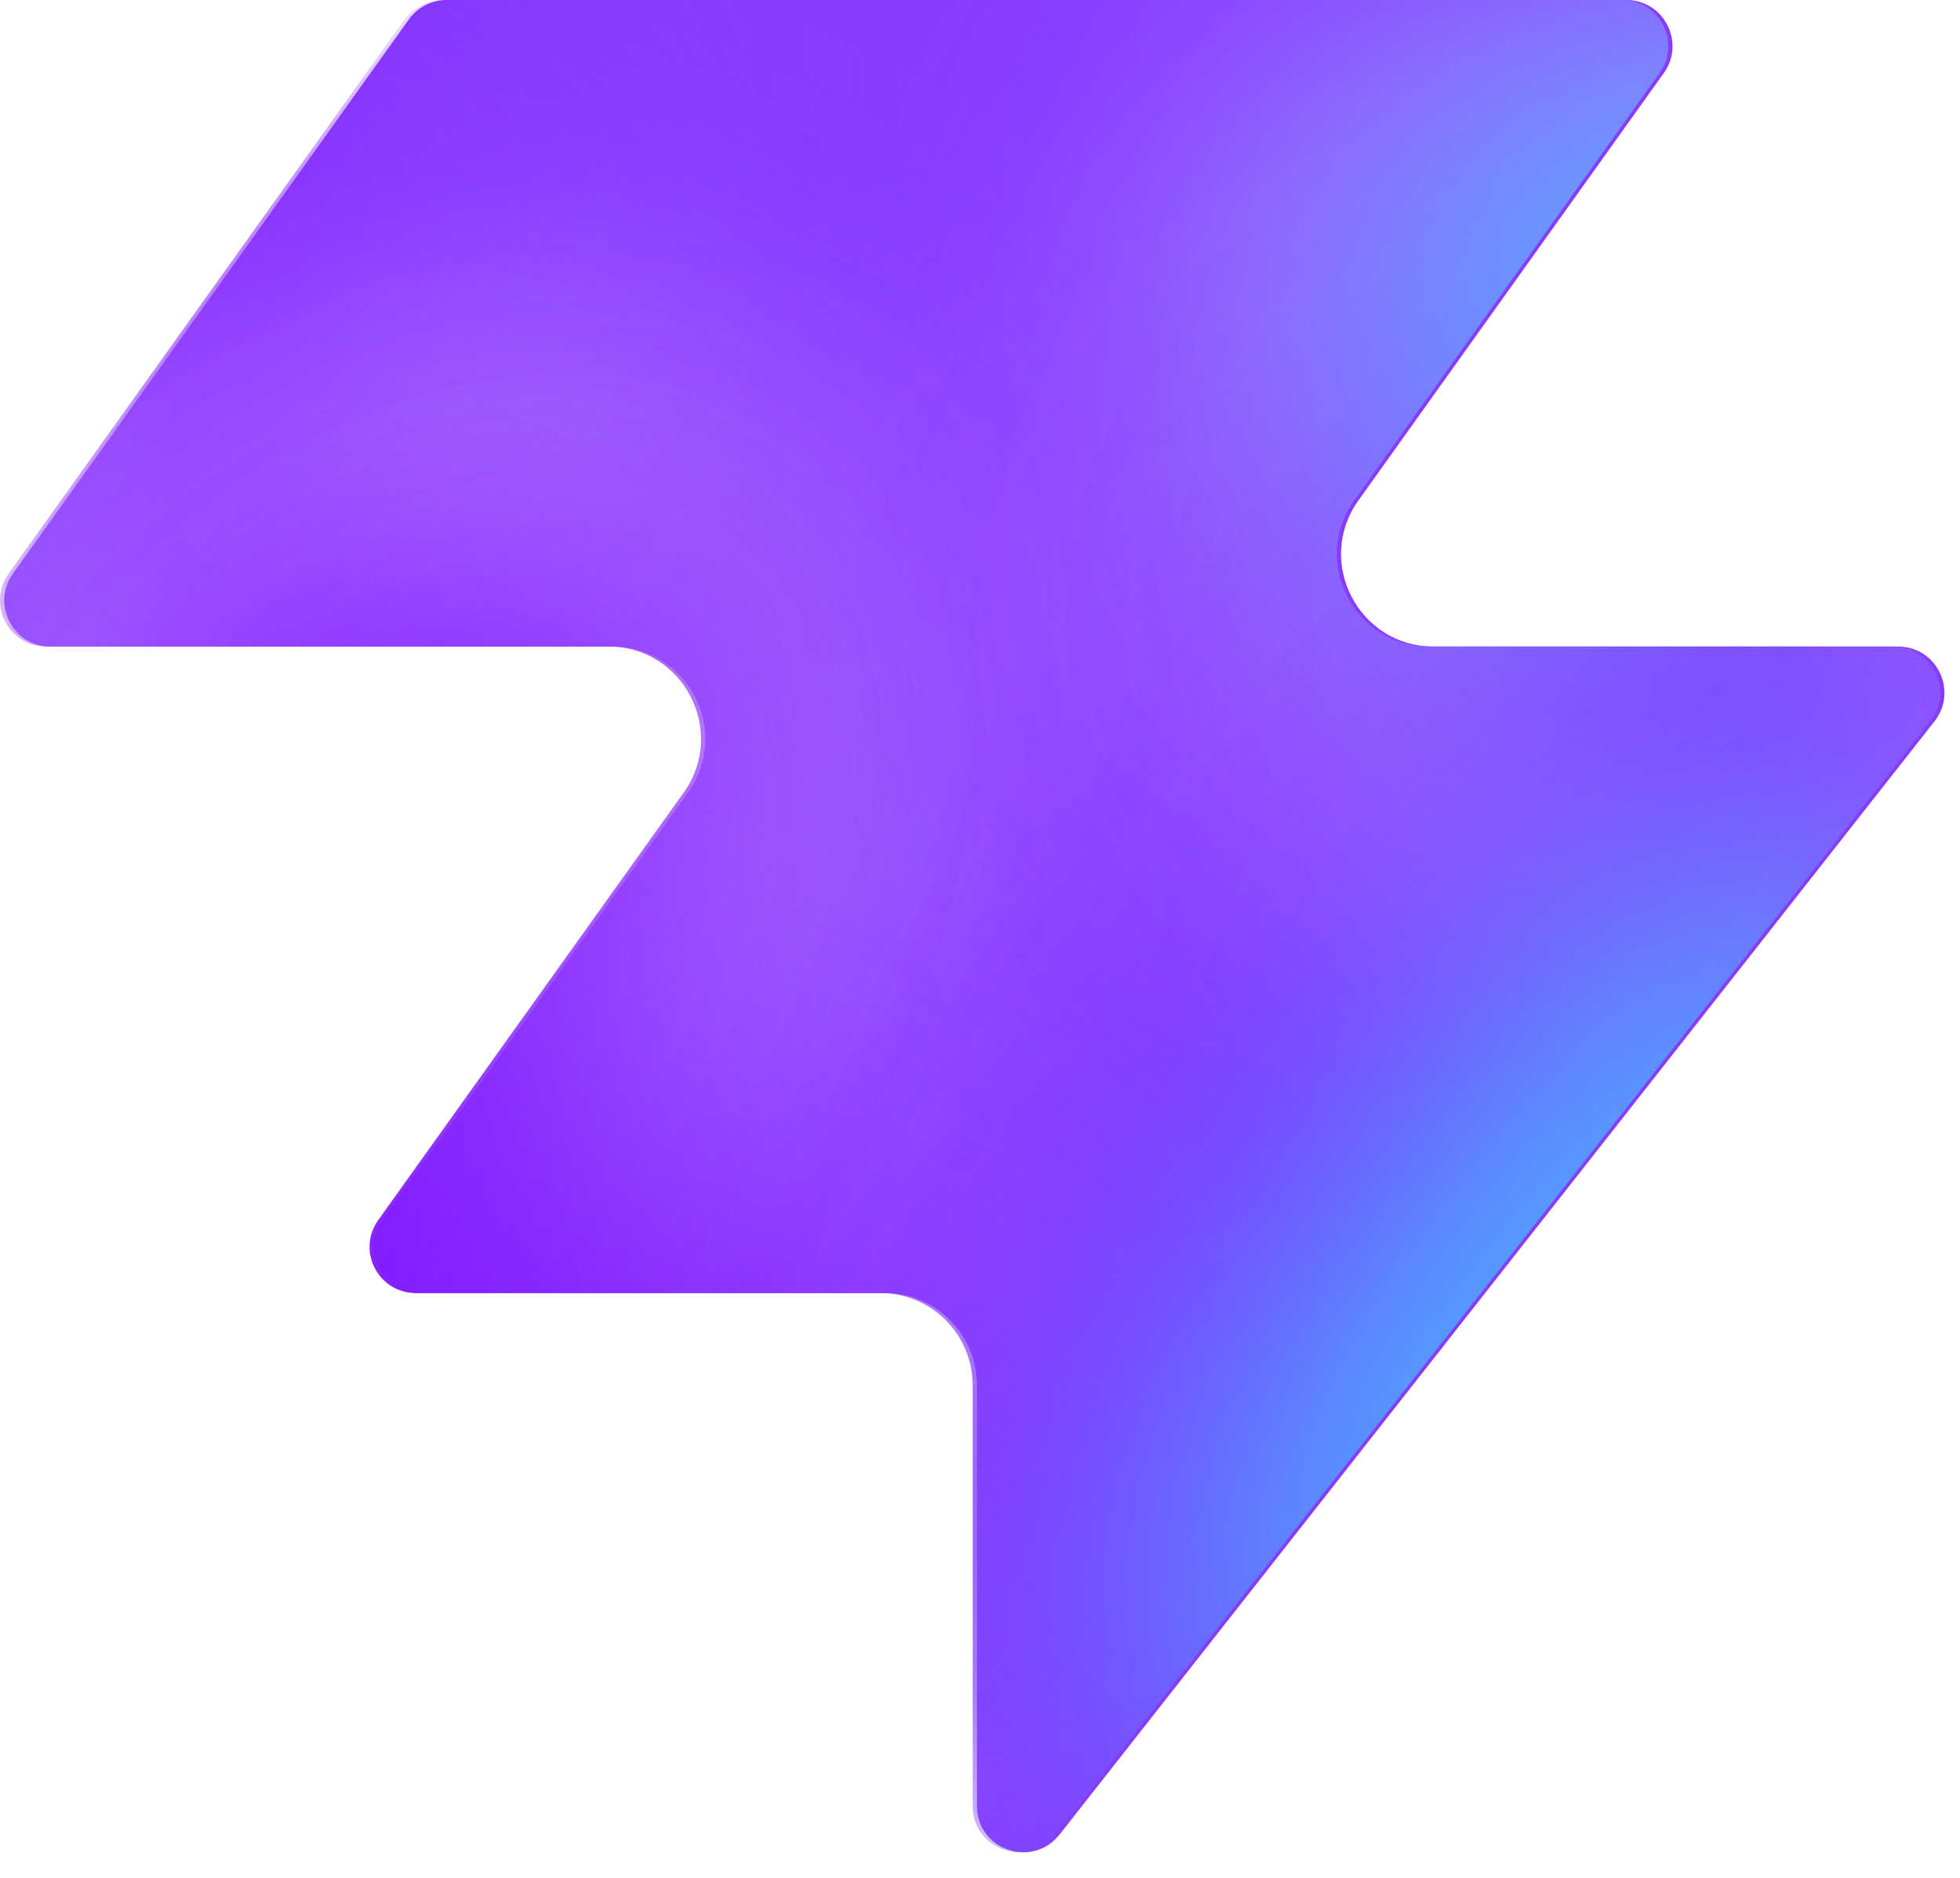
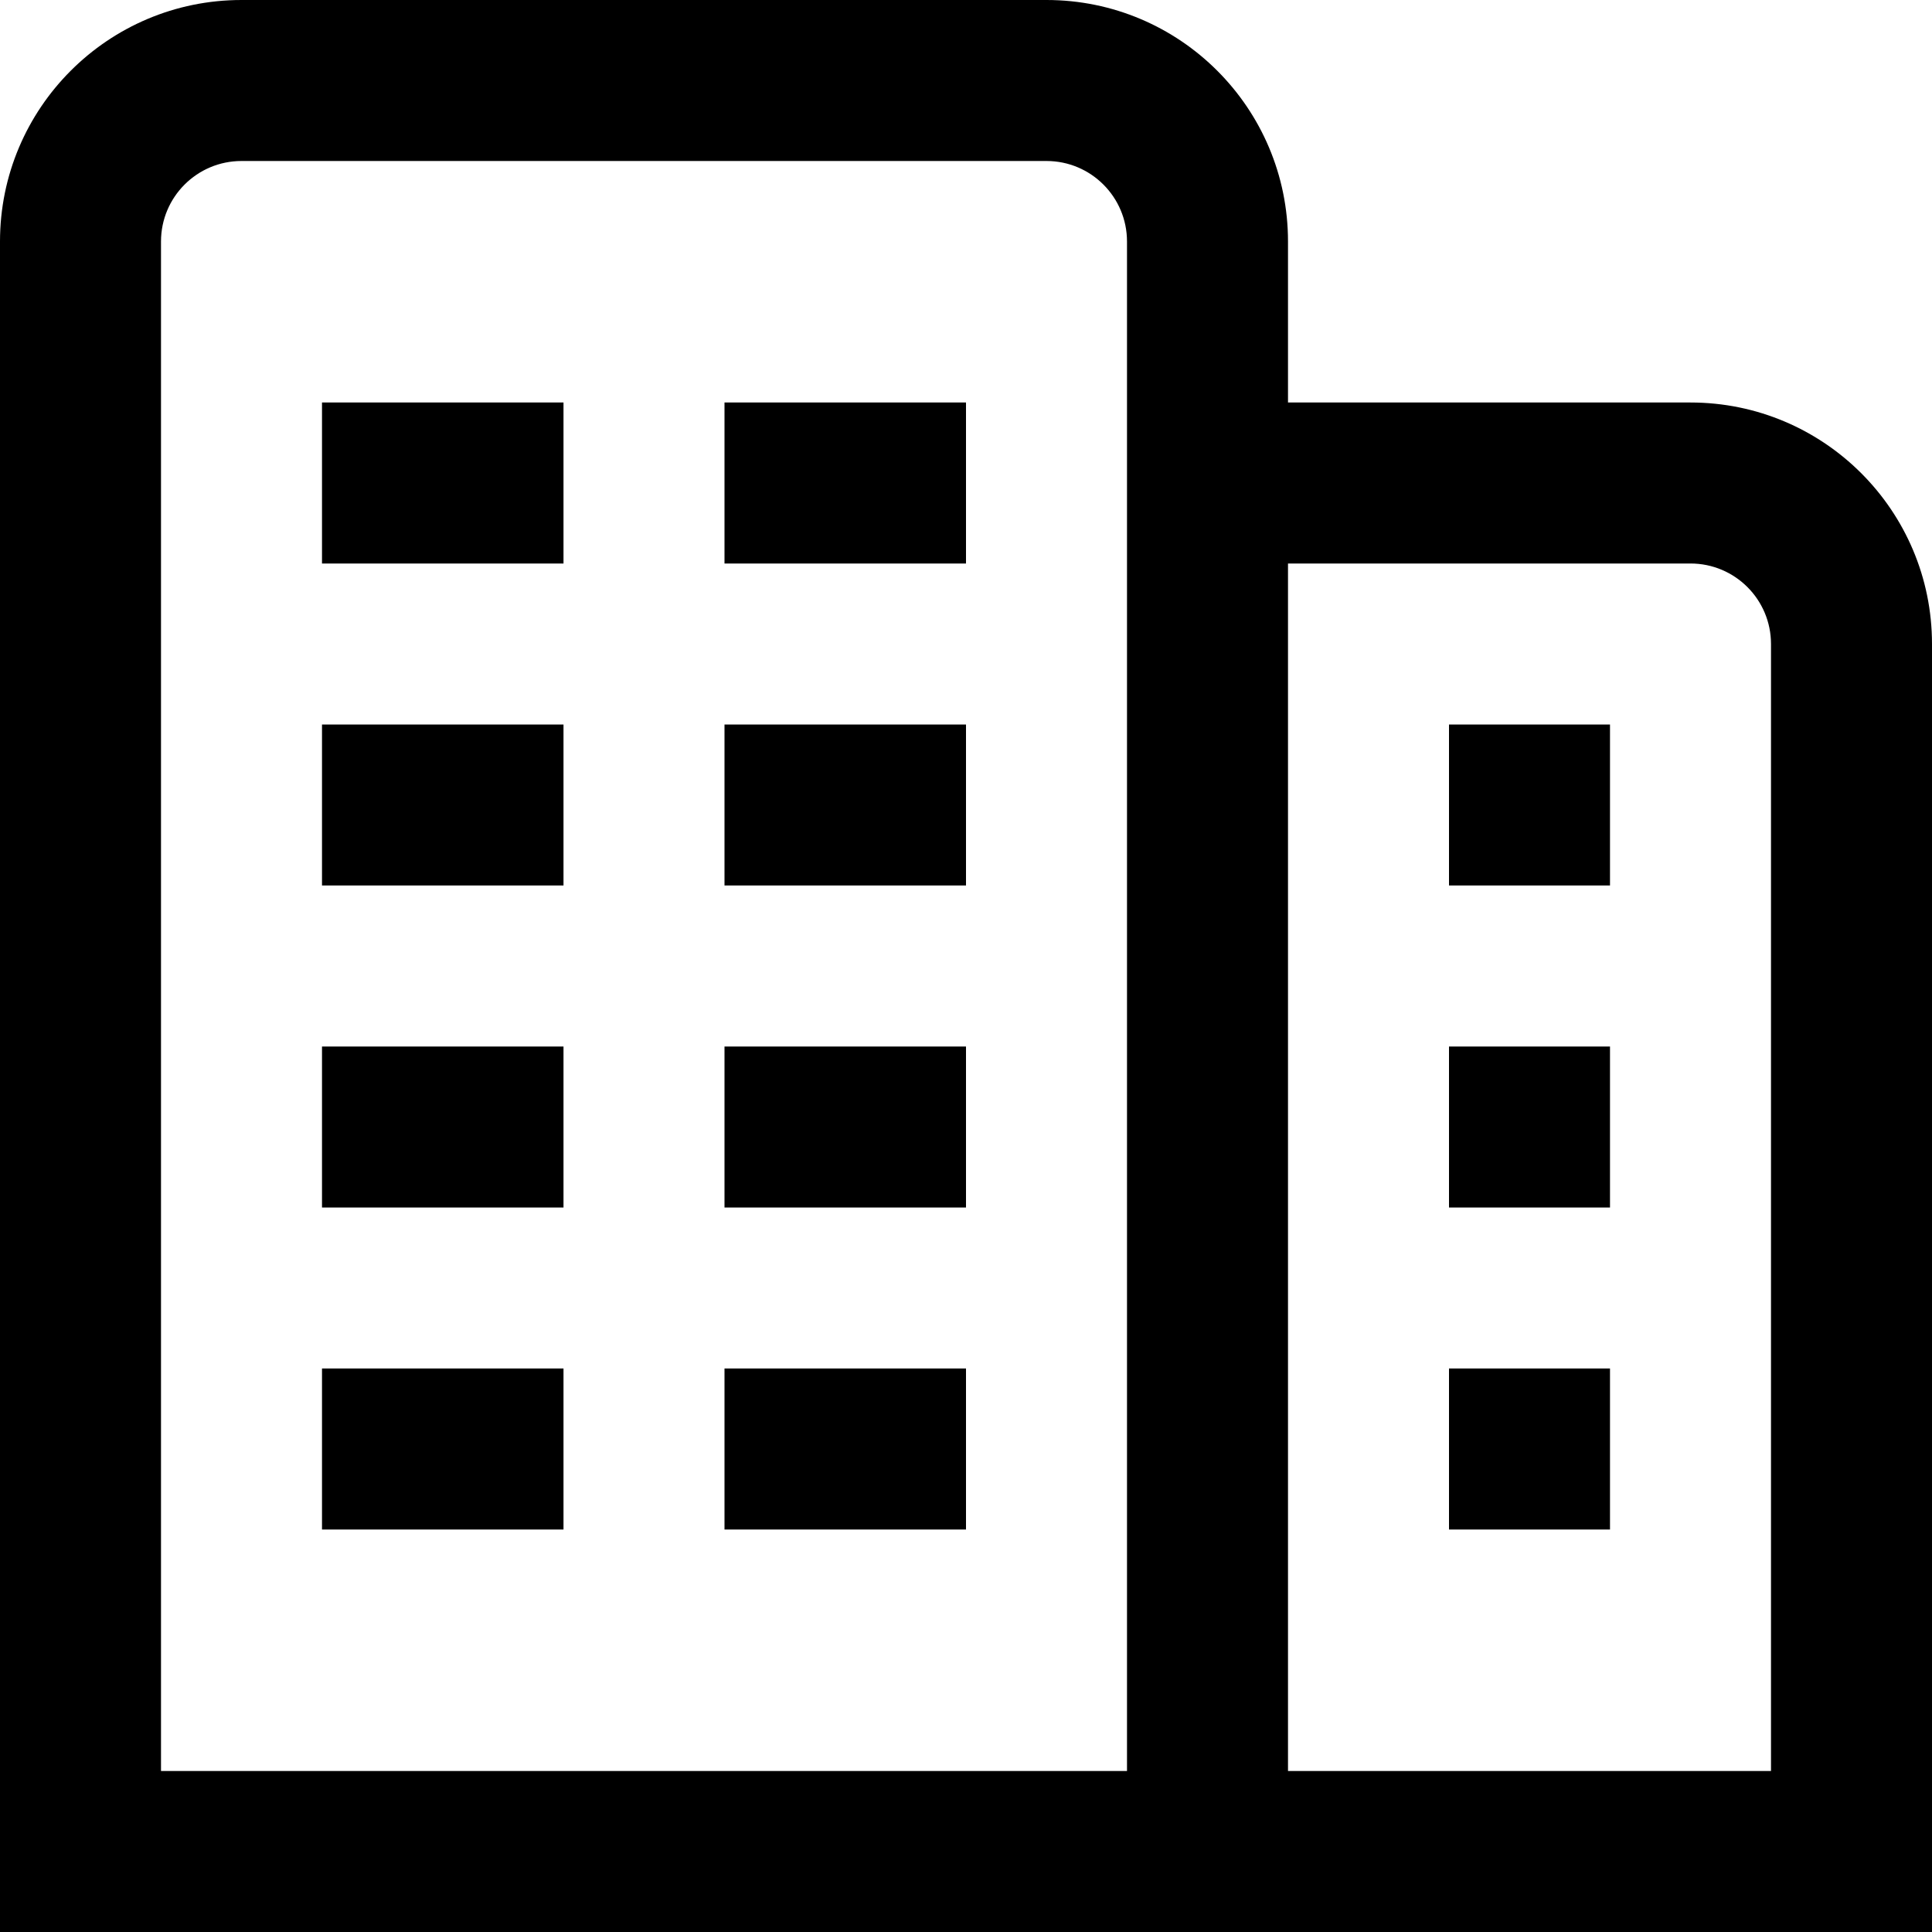
- <svg xmlns="http://www.w3.org/2000/svg" width="48" height="46" fill="none" viewBox="0 0 48 46">
-   <path fill="#863bff" d="M25.946 44.938c-.664.845-2.021.375-2.021-.698V33.937a2.26 2.26 0 0 0-2.262-2.262H10.287c-.92 0-1.456-1.04-.92-1.788l7.48-10.471c1.07-1.497 0-3.578-1.842-3.578H1.237c-.92 0-1.456-1.04-.92-1.788L10.013.474c.214-.297.556-.474.92-.474h28.894c.92 0 1.456 1.04.92 1.788l-7.48 10.471c-1.07 1.498 0 3.579 1.842 3.579h11.377c.943 0 1.473 1.088.89 1.83L25.947 44.94z" style="fill:#863bff;fill:color(display-p3 .525 .23 1);fill-opacity:1" />
-   <mask id="a" width="48" height="46" x="0" y="0" maskUnits="userSpaceOnUse" style="mask-type:alpha">
-     <path fill="#000" d="M25.842 44.938c-.664.844-2.021.375-2.021-.698V33.937a2.26 2.26 0 0 0-2.262-2.262H10.183c-.92 0-1.456-1.04-.92-1.788l7.48-10.471c1.07-1.498 0-3.579-1.842-3.579H1.133c-.92 0-1.456-1.04-.92-1.787L9.91.473c.214-.297.556-.474.92-.474h28.894c.92 0 1.456 1.04.92 1.788l-7.48 10.471c-1.07 1.498 0 3.578 1.842 3.578h11.377c.943 0 1.473 1.088.89 1.832L25.843 44.94z" style="fill:#000;fill-opacity:1" />
-   </mask>
-   <g mask="url(#a)">
-     <g filter="url(#b)">
-       <ellipse cx="5.508" cy="14.704" fill="#ede6ff" rx="5.508" ry="14.704" style="fill:#ede6ff;fill:color(display-p3 .927 .903 1);fill-opacity:1" transform="matrix(.00324 1 1 -.00324 -4.47 31.516)" />
-     </g>
-     <g filter="url(#c)">
-       <ellipse cx="10.399" cy="29.851" fill="#ede6ff" rx="10.399" ry="29.851" style="fill:#ede6ff;fill:color(display-p3 .927 .903 1);fill-opacity:1" transform="matrix(.00324 1 1 -.00324 -39.328 7.883)" />
-     </g>
-     <g filter="url(#d)">
-       <ellipse cx="5.508" cy="30.487" fill="#7e14ff" rx="5.508" ry="30.487" style="fill:#7e14ff;fill:color(display-p3 .492 .077 1);fill-opacity:1" transform="rotate(89.814 -25.913 -14.639)scale(1 -1)" />
-     </g>
-     <g filter="url(#e)">
-       <ellipse cx="5.508" cy="30.599" fill="#7e14ff" rx="5.508" ry="30.599" style="fill:#7e14ff;fill:color(display-p3 .492 .077 1);fill-opacity:1" transform="rotate(89.814 -32.644 -3.334)scale(1 -1)" />
-     </g>
-     <g filter="url(#f)">
-       <ellipse cx="5.508" cy="30.599" fill="#7e14ff" rx="5.508" ry="30.599" style="fill:#7e14ff;fill:color(display-p3 .492 .077 1);fill-opacity:1" transform="matrix(.00324 1 1 -.00324 -34.34 30.47)" />
-     </g>
-     <g filter="url(#g)">
-       <ellipse cx="14.072" cy="22.078" fill="#ede6ff" rx="14.072" ry="22.078" style="fill:#ede6ff;fill:color(display-p3 .927 .903 1);fill-opacity:1" transform="rotate(93.35 24.506 48.493)scale(-1 1)" />
-     </g>
-     <g filter="url(#h)">
-       <ellipse cx="3.47" cy="21.501" fill="#7e14ff" rx="3.47" ry="21.501" style="fill:#7e14ff;fill:color(display-p3 .492 .077 1);fill-opacity:1" transform="rotate(89.009 28.708 47.59)scale(-1 1)" />
-     </g>
-     <g filter="url(#i)">
-       <ellipse cx="3.47" cy="21.501" fill="#7e14ff" rx="3.47" ry="21.501" style="fill:#7e14ff;fill:color(display-p3 .492 .077 1);fill-opacity:1" transform="rotate(89.009 28.708 47.59)scale(-1 1)" />
-     </g>
-     <g filter="url(#j)">
-       <ellipse cx=".387" cy="8.972" fill="#7e14ff" rx="4.407" ry="29.108" style="fill:#7e14ff;fill:color(display-p3 .492 .077 1);fill-opacity:1" transform="rotate(39.51 .387 8.972)" />
-     </g>
-     <g filter="url(#k)">
-       <ellipse cx="47.523" cy="-6.092" fill="#7e14ff" rx="4.407" ry="29.108" style="fill:#7e14ff;fill:color(display-p3 .492 .077 1);fill-opacity:1" transform="rotate(37.892 47.523 -6.092)" />
-     </g>
-     <g filter="url(#l)">
-       <ellipse cx="41.412" cy="6.333" fill="#47bfff" rx="5.971" ry="9.665" style="fill:#47bfff;fill:color(display-p3 .28 .748 1);fill-opacity:1" transform="rotate(37.892 41.412 6.333)" />
-     </g>
-     <g filter="url(#m)">
-       <ellipse cx="-1.879" cy="38.332" fill="#7e14ff" rx="4.407" ry="29.108" style="fill:#7e14ff;fill:color(display-p3 .492 .077 1);fill-opacity:1" transform="rotate(37.892 -1.88 38.332)" />
-     </g>
-     <g filter="url(#n)">
-       <ellipse cx="-1.879" cy="38.332" fill="#7e14ff" rx="4.407" ry="29.108" style="fill:#7e14ff;fill:color(display-p3 .492 .077 1);fill-opacity:1" transform="rotate(37.892 -1.88 38.332)" />
-     </g>
-     <g filter="url(#o)">
-       <ellipse cx="35.651" cy="29.907" fill="#7e14ff" rx="4.407" ry="29.108" style="fill:#7e14ff;fill:color(display-p3 .492 .077 1);fill-opacity:1" transform="rotate(37.892 35.651 29.907)" />
-     </g>
-     <g filter="url(#p)">
-       <ellipse cx="38.418" cy="32.4" fill="#47bfff" rx="5.971" ry="15.297" style="fill:#47bfff;fill:color(display-p3 .28 .748 1);fill-opacity:1" transform="rotate(37.892 38.418 32.4)" />
-     </g>
-   </g>
-   <defs>
-     <filter id="b" width="60.045" height="41.654" x="-19.77" y="16.149" color-interpolation-filters="sRGB" filterUnits="userSpaceOnUse">
-       <feFlood flood-opacity="0" result="BackgroundImageFix" />
-       <feBlend in="SourceGraphic" in2="BackgroundImageFix" result="shape" />
-       <feGaussianBlur result="effect1_foregroundBlur_2002_17158" stdDeviation="7.659" />
-     </filter>
-     <filter id="c" width="90.34" height="51.437" x="-54.613" y="-7.533" color-interpolation-filters="sRGB" filterUnits="userSpaceOnUse">
-       <feFlood flood-opacity="0" result="BackgroundImageFix" />
-       <feBlend in="SourceGraphic" in2="BackgroundImageFix" result="shape" />
-       <feGaussianBlur result="effect1_foregroundBlur_2002_17158" stdDeviation="7.659" />
-     </filter>
-     <filter id="d" width="79.355" height="29.4" x="-49.64" y="2.03" color-interpolation-filters="sRGB" filterUnits="userSpaceOnUse">
-       <feFlood flood-opacity="0" result="BackgroundImageFix" />
-       <feBlend in="SourceGraphic" in2="BackgroundImageFix" result="shape" />
-       <feGaussianBlur result="effect1_foregroundBlur_2002_17158" stdDeviation="4.596" />
-     </filter>
-     <filter id="e" width="79.579" height="29.4" x="-45.045" y="20.029" color-interpolation-filters="sRGB" filterUnits="userSpaceOnUse">
-       <feFlood flood-opacity="0" result="BackgroundImageFix" />
-       <feBlend in="SourceGraphic" in2="BackgroundImageFix" result="shape" />
-       <feGaussianBlur result="effect1_foregroundBlur_2002_17158" stdDeviation="4.596" />
-     </filter>
-     <filter id="f" width="79.579" height="29.4" x="-43.513" y="21.178" color-interpolation-filters="sRGB" filterUnits="userSpaceOnUse">
-       <feFlood flood-opacity="0" result="BackgroundImageFix" />
-       <feBlend in="SourceGraphic" in2="BackgroundImageFix" result="shape" />
-       <feGaussianBlur result="effect1_foregroundBlur_2002_17158" stdDeviation="4.596" />
-     </filter>
-     <filter id="g" width="74.749" height="58.852" x="15.756" y="-17.901" color-interpolation-filters="sRGB" filterUnits="userSpaceOnUse">
-       <feFlood flood-opacity="0" result="BackgroundImageFix" />
-       <feBlend in="SourceGraphic" in2="BackgroundImageFix" result="shape" />
-       <feGaussianBlur result="effect1_foregroundBlur_2002_17158" stdDeviation="7.659" />
-     </filter>
-     <filter id="h" width="61.377" height="25.362" x="23.548" y="2.284" color-interpolation-filters="sRGB" filterUnits="userSpaceOnUse">
-       <feFlood flood-opacity="0" result="BackgroundImageFix" />
-       <feBlend in="SourceGraphic" in2="BackgroundImageFix" result="shape" />
-       <feGaussianBlur result="effect1_foregroundBlur_2002_17158" stdDeviation="4.596" />
-     </filter>
-     <filter id="i" width="61.377" height="25.362" x="23.548" y="2.284" color-interpolation-filters="sRGB" filterUnits="userSpaceOnUse">
-       <feFlood flood-opacity="0" result="BackgroundImageFix" />
-       <feBlend in="SourceGraphic" in2="BackgroundImageFix" result="shape" />
-       <feGaussianBlur result="effect1_foregroundBlur_2002_17158" stdDeviation="4.596" />
-     </filter>
-     <filter id="j" width="56.045" height="63.649" x="-27.636" y="-22.853" color-interpolation-filters="sRGB" filterUnits="userSpaceOnUse">
-       <feFlood flood-opacity="0" result="BackgroundImageFix" />
-       <feBlend in="SourceGraphic" in2="BackgroundImageFix" result="shape" />
-       <feGaussianBlur result="effect1_foregroundBlur_2002_17158" stdDeviation="4.596" />
-     </filter>
-     <filter id="k" width="54.814" height="64.646" x="20.116" y="-38.415" color-interpolation-filters="sRGB" filterUnits="userSpaceOnUse">
-       <feFlood flood-opacity="0" result="BackgroundImageFix" />
-       <feBlend in="SourceGraphic" in2="BackgroundImageFix" result="shape" />
-       <feGaussianBlur result="effect1_foregroundBlur_2002_17158" stdDeviation="4.596" />
-     </filter>
-     <filter id="l" width="33.541" height="35.313" x="24.641" y="-11.323" color-interpolation-filters="sRGB" filterUnits="userSpaceOnUse">
-       <feFlood flood-opacity="0" result="BackgroundImageFix" />
-       <feBlend in="SourceGraphic" in2="BackgroundImageFix" result="shape" />
-       <feGaussianBlur result="effect1_foregroundBlur_2002_17158" stdDeviation="4.596" />
-     </filter>
-     <filter id="m" width="54.814" height="64.646" x="-29.286" y="6.009" color-interpolation-filters="sRGB" filterUnits="userSpaceOnUse">
-       <feFlood flood-opacity="0" result="BackgroundImageFix" />
-       <feBlend in="SourceGraphic" in2="BackgroundImageFix" result="shape" />
-       <feGaussianBlur result="effect1_foregroundBlur_2002_17158" stdDeviation="4.596" />
-     </filter>
-     <filter id="n" width="54.814" height="64.646" x="-29.286" y="6.009" color-interpolation-filters="sRGB" filterUnits="userSpaceOnUse">
-       <feFlood flood-opacity="0" result="BackgroundImageFix" />
-       <feBlend in="SourceGraphic" in2="BackgroundImageFix" result="shape" />
-       <feGaussianBlur result="effect1_foregroundBlur_2002_17158" stdDeviation="4.596" />
-     </filter>
-     <filter id="o" width="54.814" height="64.646" x="8.244" y="-2.416" color-interpolation-filters="sRGB" filterUnits="userSpaceOnUse">
-       <feFlood flood-opacity="0" result="BackgroundImageFix" />
-       <feBlend in="SourceGraphic" in2="BackgroundImageFix" result="shape" />
-       <feGaussianBlur result="effect1_foregroundBlur_2002_17158" stdDeviation="4.596" />
-     </filter>
-     <filter id="p" width="39.409" height="43.623" x="18.713" y="10.588" color-interpolation-filters="sRGB" filterUnits="userSpaceOnUse">
-       <feFlood flood-opacity="0" result="BackgroundImageFix" />
-       <feBlend in="SourceGraphic" in2="BackgroundImageFix" result="shape" />
-       <feGaussianBlur result="effect1_foregroundBlur_2002_17158" stdDeviation="4.596" />
-     </filter>
-   </defs>
+ <svg xmlns="http://www.w3.org/2000/svg" id="Layer_1" height="512" viewBox="0 0 24 24" width="512" data-name="Layer 1">
+   <path d="m4 13h3v2h-3zm5 2h3v-2h-3zm-5 4h3v-2h-3zm5 0h3v-2h-3zm-5-12h3v-2h-3zm5 0h3v-2h-3zm-5 4h3v-2h-3zm5 0h3v-2h-3zm15-3v16h-24v-21a3 3 0 0 1 3-3h10a3 3 0 0 1 3 3v2h5a3 3 0 0 1 3 3zm-10-5a1 1 0 0 0 -1-1h-10a1 1 0 0 0 -1 1v19h12zm8 5a1 1 0 0 0 -1-1h-5v15h6zm-4 7h2v-2h-2zm0 4h2v-2h-2zm0-8h2v-2h-2z" />
</svg>
